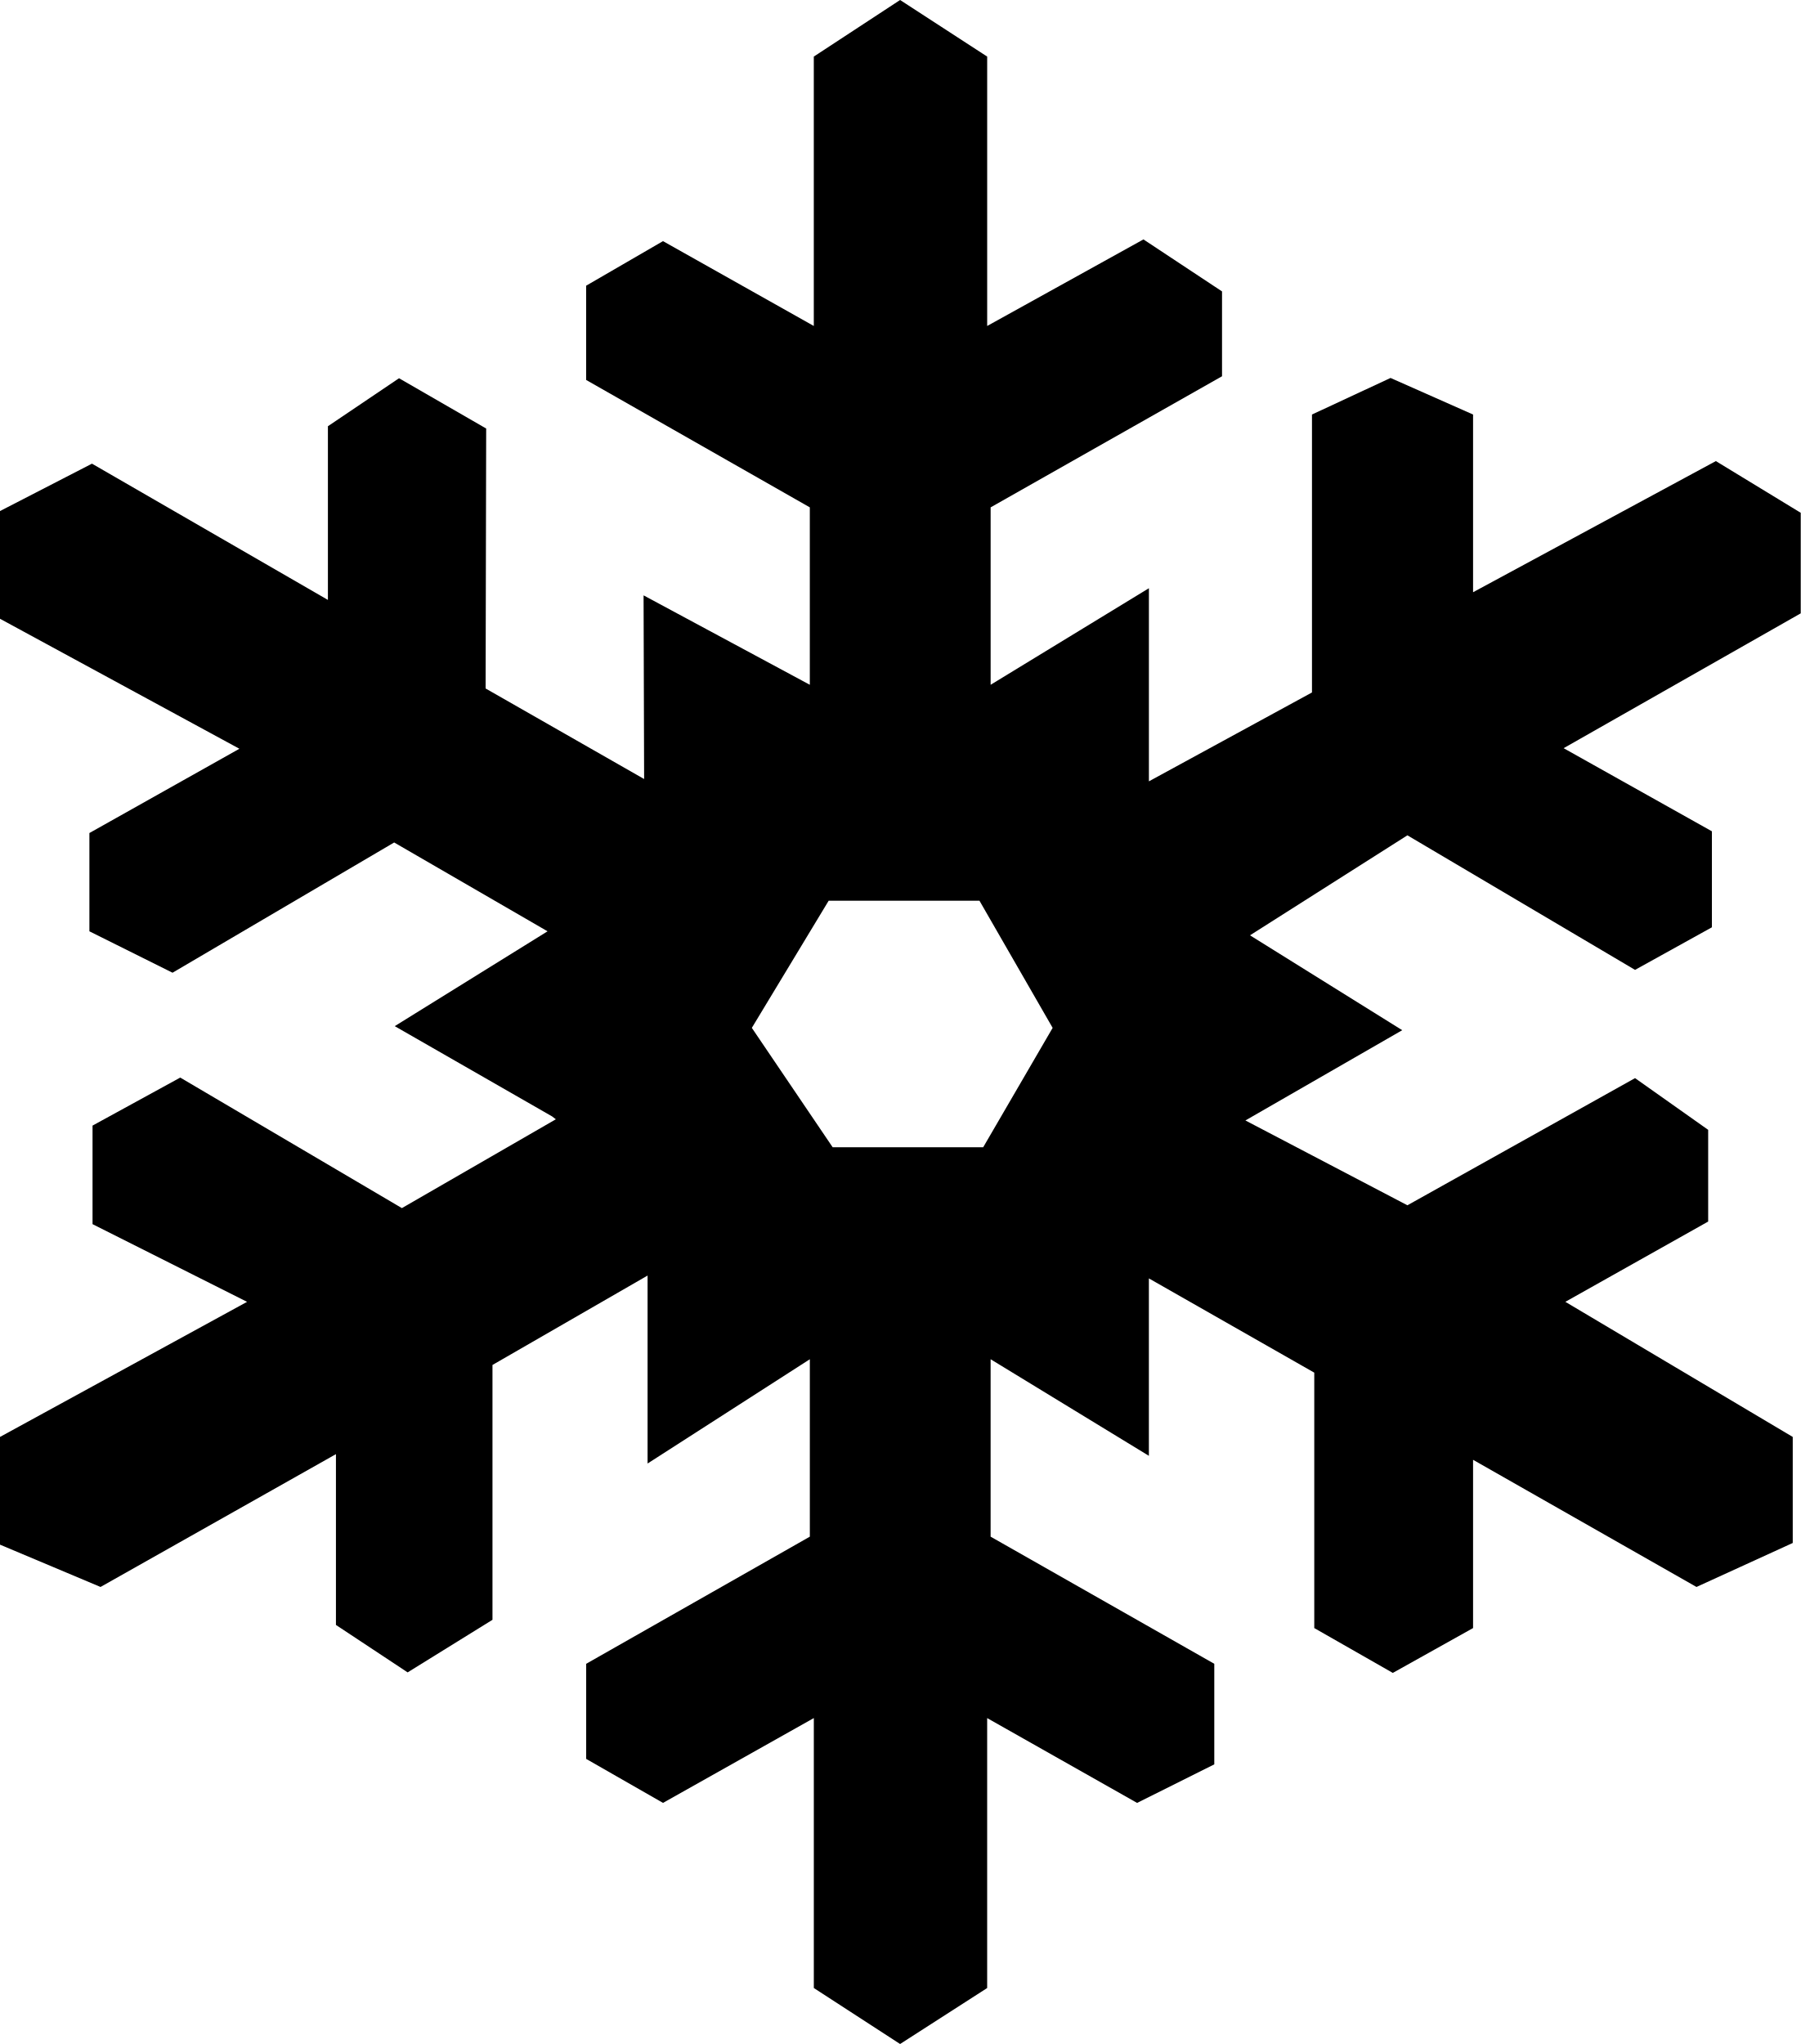
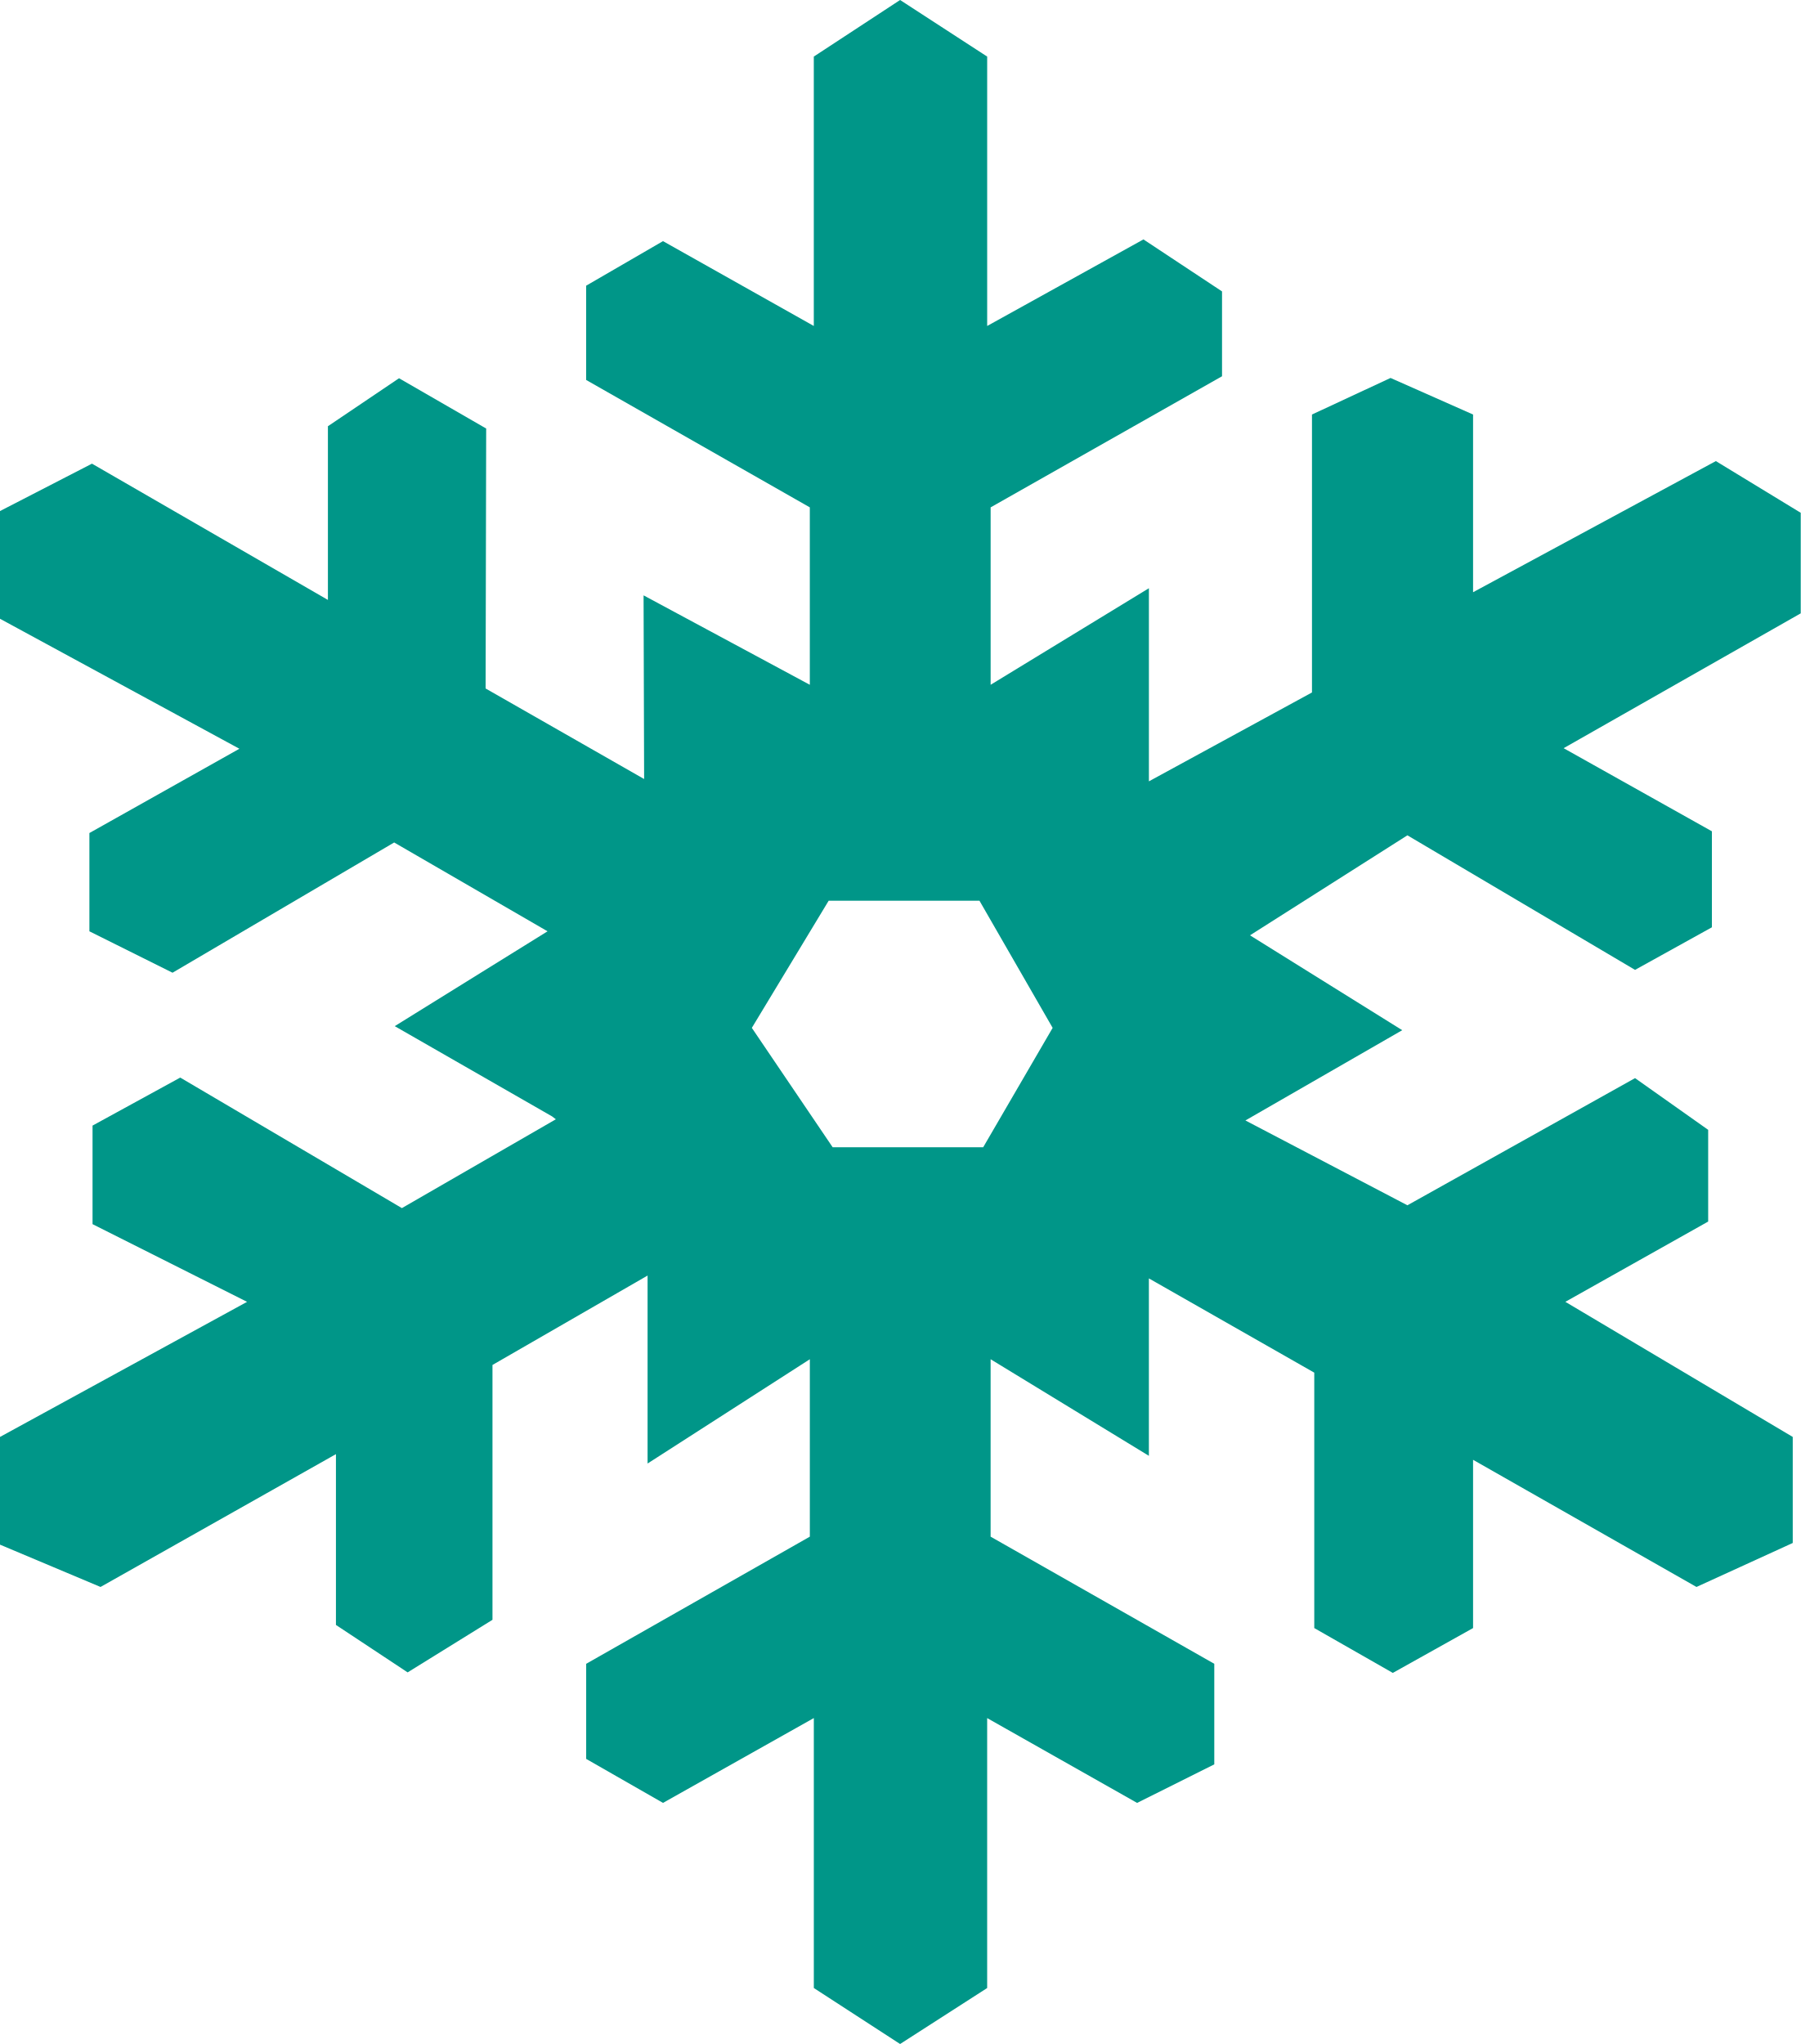
- <svg xmlns="http://www.w3.org/2000/svg" version="1.0" x="0px" y="0px" viewBox="0 0 88.108 100" enable-background="new 0 0 88.108 100" xml:space="preserve">
+ <svg xmlns="http://www.w3.org/2000/svg" fill="#009688" version="1.0" x="0px" y="0px" viewBox="0 0 88.108 100" enable-background="new 0 0 88.108 100" xml:space="preserve">
  <path d="M36.786,50.287l3.955,5.841h7.365l3.398-5.841l-3.58-6.22h-7.379L36.786,50.287z M39.819,97.261V84.054  l-7.379,4.15l-3.759-2.152v-4.653l10.943-6.22v-8.68l-7.939,5.102v-9.196l-7.589,4.374v12.468l-4.151,2.572l-3.508-2.321v-8.356  L4.919,77.64L0,75.57V70.3l12.089-6.609L4.528,59.89v-4.822l4.291-2.349l10.845,6.386l7.533-4.346l-0.182-0.139l-7.701-4.417  l7.477-4.64l-7.505-4.346L8.442,47.589l-4.068-2.026v-4.808l7.339-4.123L0,30.272v-5.269l4.5-2.319l11.544,6.666v-8.497l3.48-2.348  l4.264,2.46L23.76,33.683l7.756,4.43l-0.027-8.986l8.134,4.375v-8.68L28.68,18.589v-4.612l3.759-2.18l7.379,4.151V2.768L44.04,0  l4.261,2.768v13.18l7.646-4.235l3.845,2.544v4.151L48.47,24.822v8.68l7.744-4.724v9.448l7.979-4.348V20.28l3.844-1.789l4.038,1.789  v8.694l11.879-6.416l4.153,2.53v4.919l-11.601,6.597l7.254,4.066v4.697L80,47.45l-11.138-6.583l-7.702,4.892l7.449,4.642  l-7.673,4.416l7.926,4.15L80,52.746l3.578,2.53v4.487L76.59,63.69L87.716,70.3v5.188l-4.71,2.152l-10.931-6.221v8.232l-3.927,2.194  l-3.843-2.194V67.155l-8.092-4.611v8.68l-7.744-4.725v8.68l10.944,6.22v4.92l-3.776,1.886l-7.337-4.15v13.207L44.04,100  L39.819,97.261z" />
</svg>
